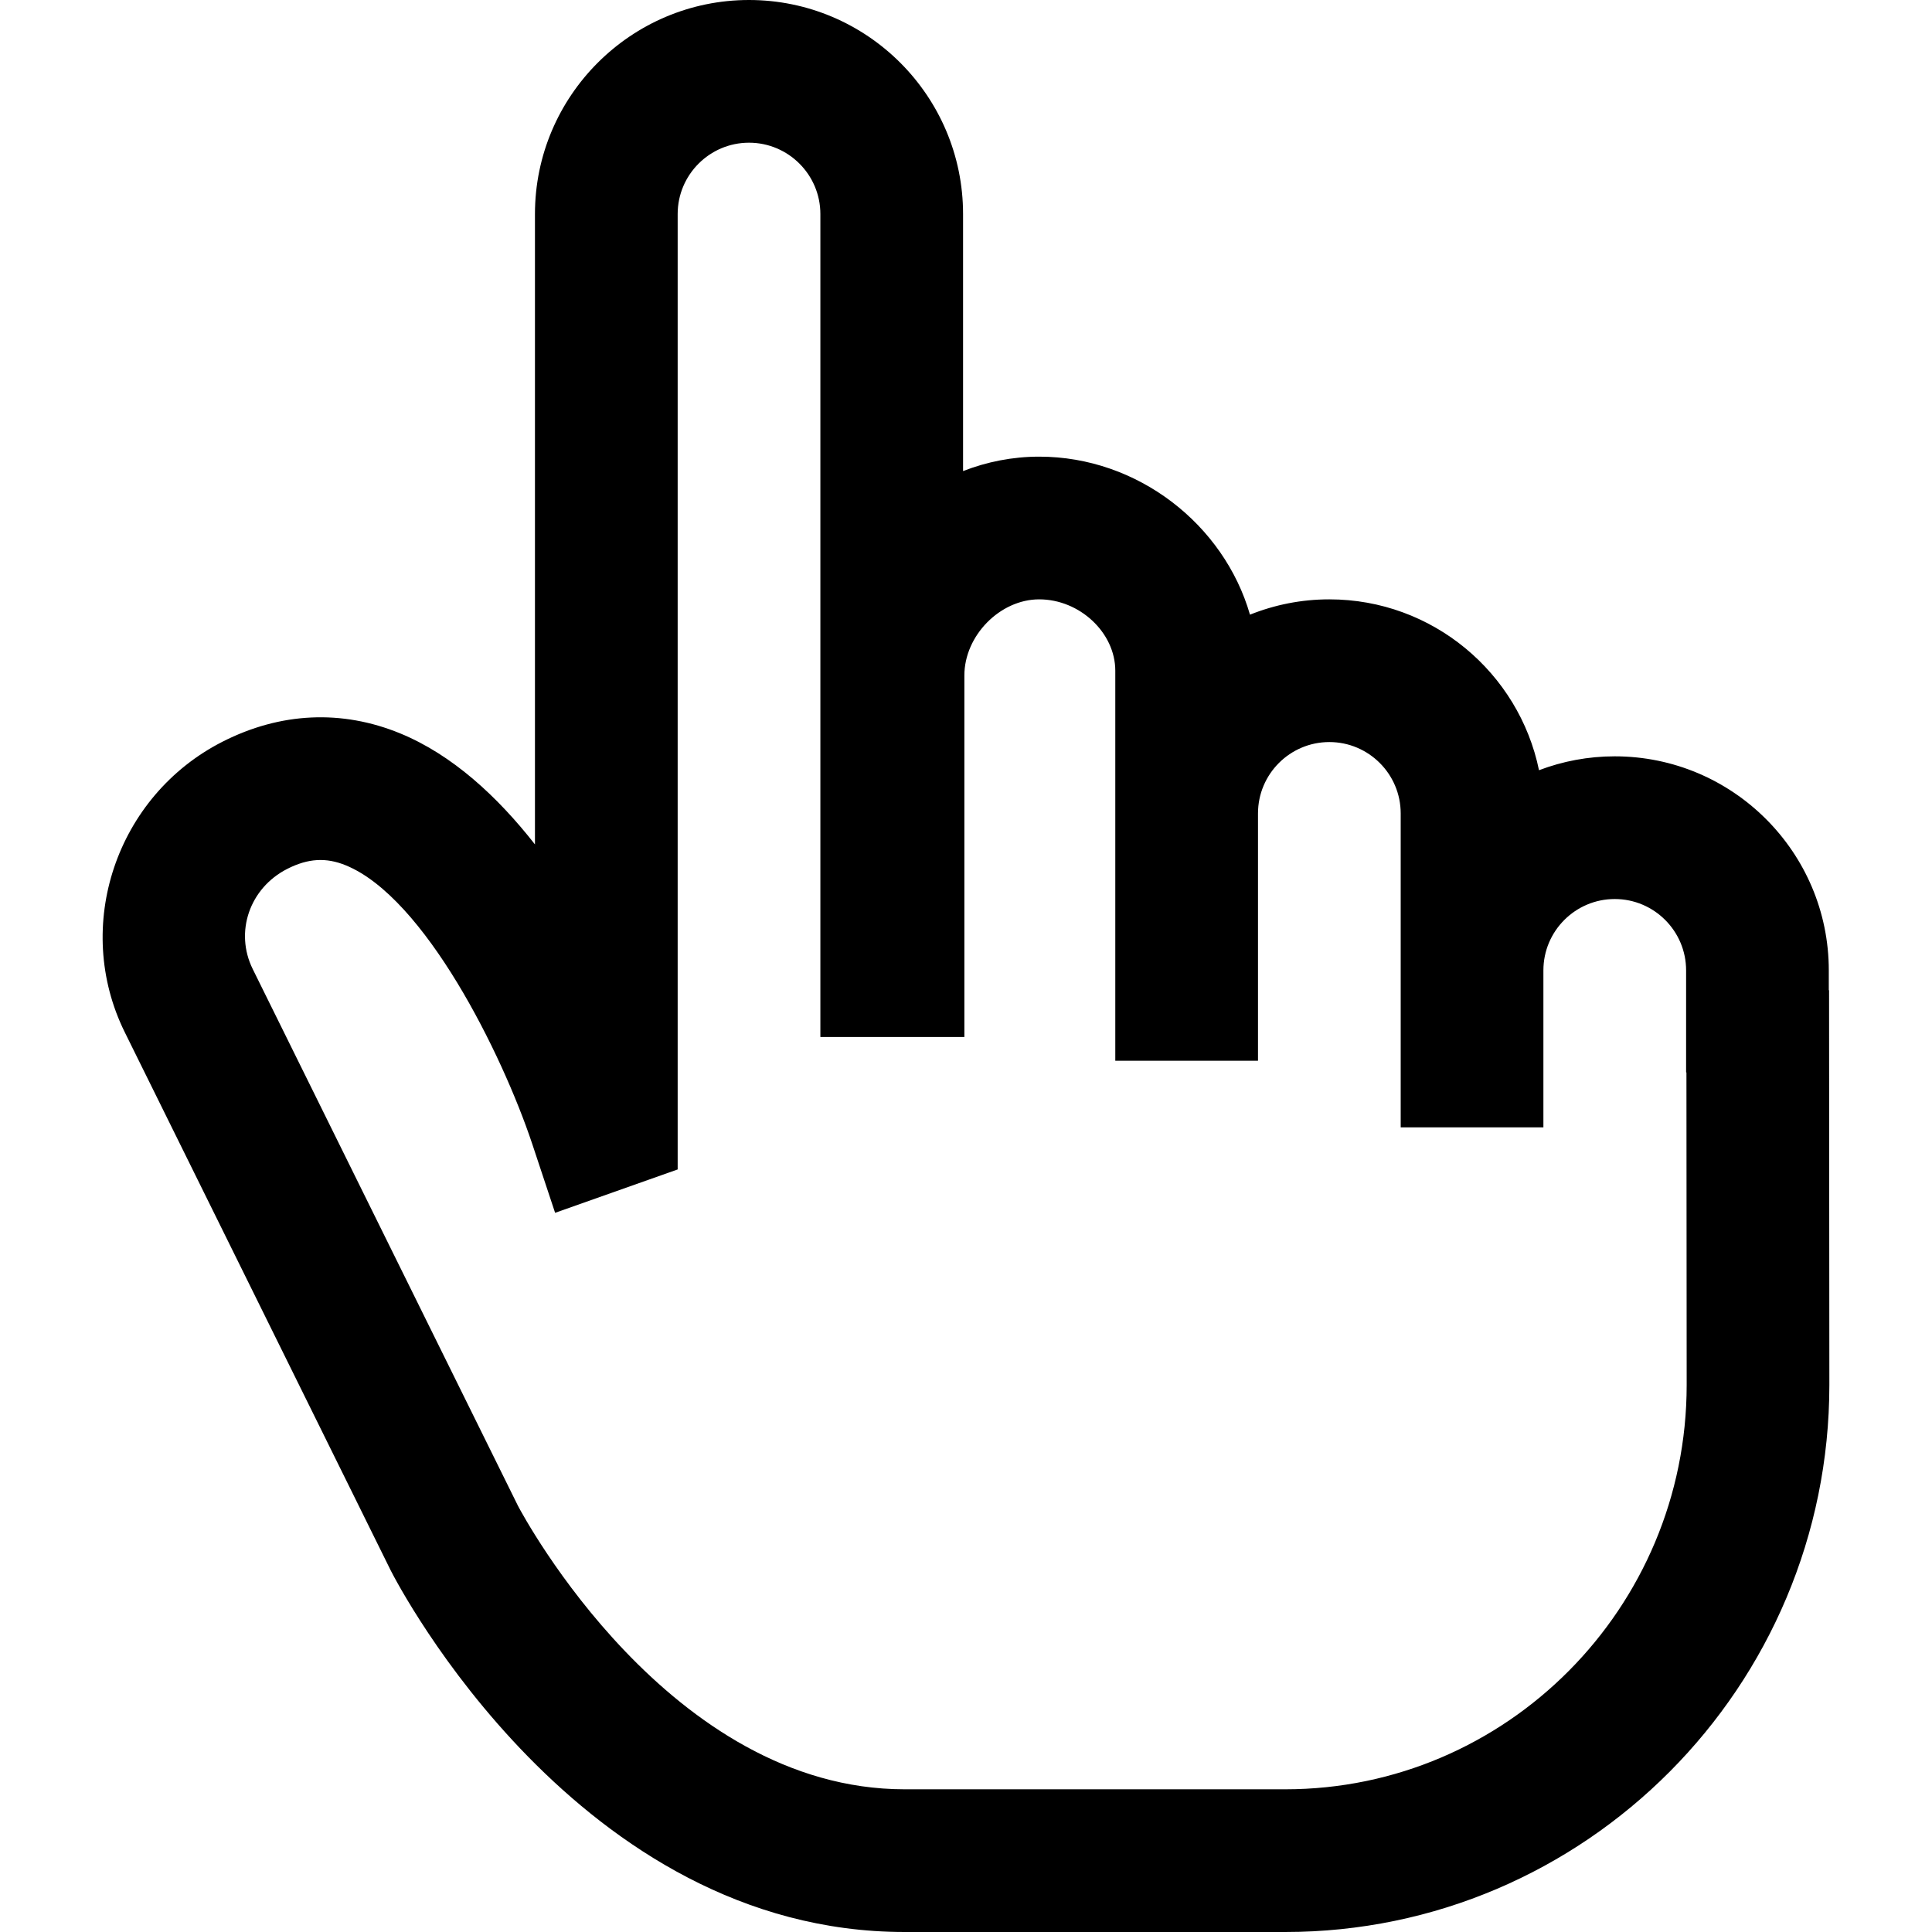
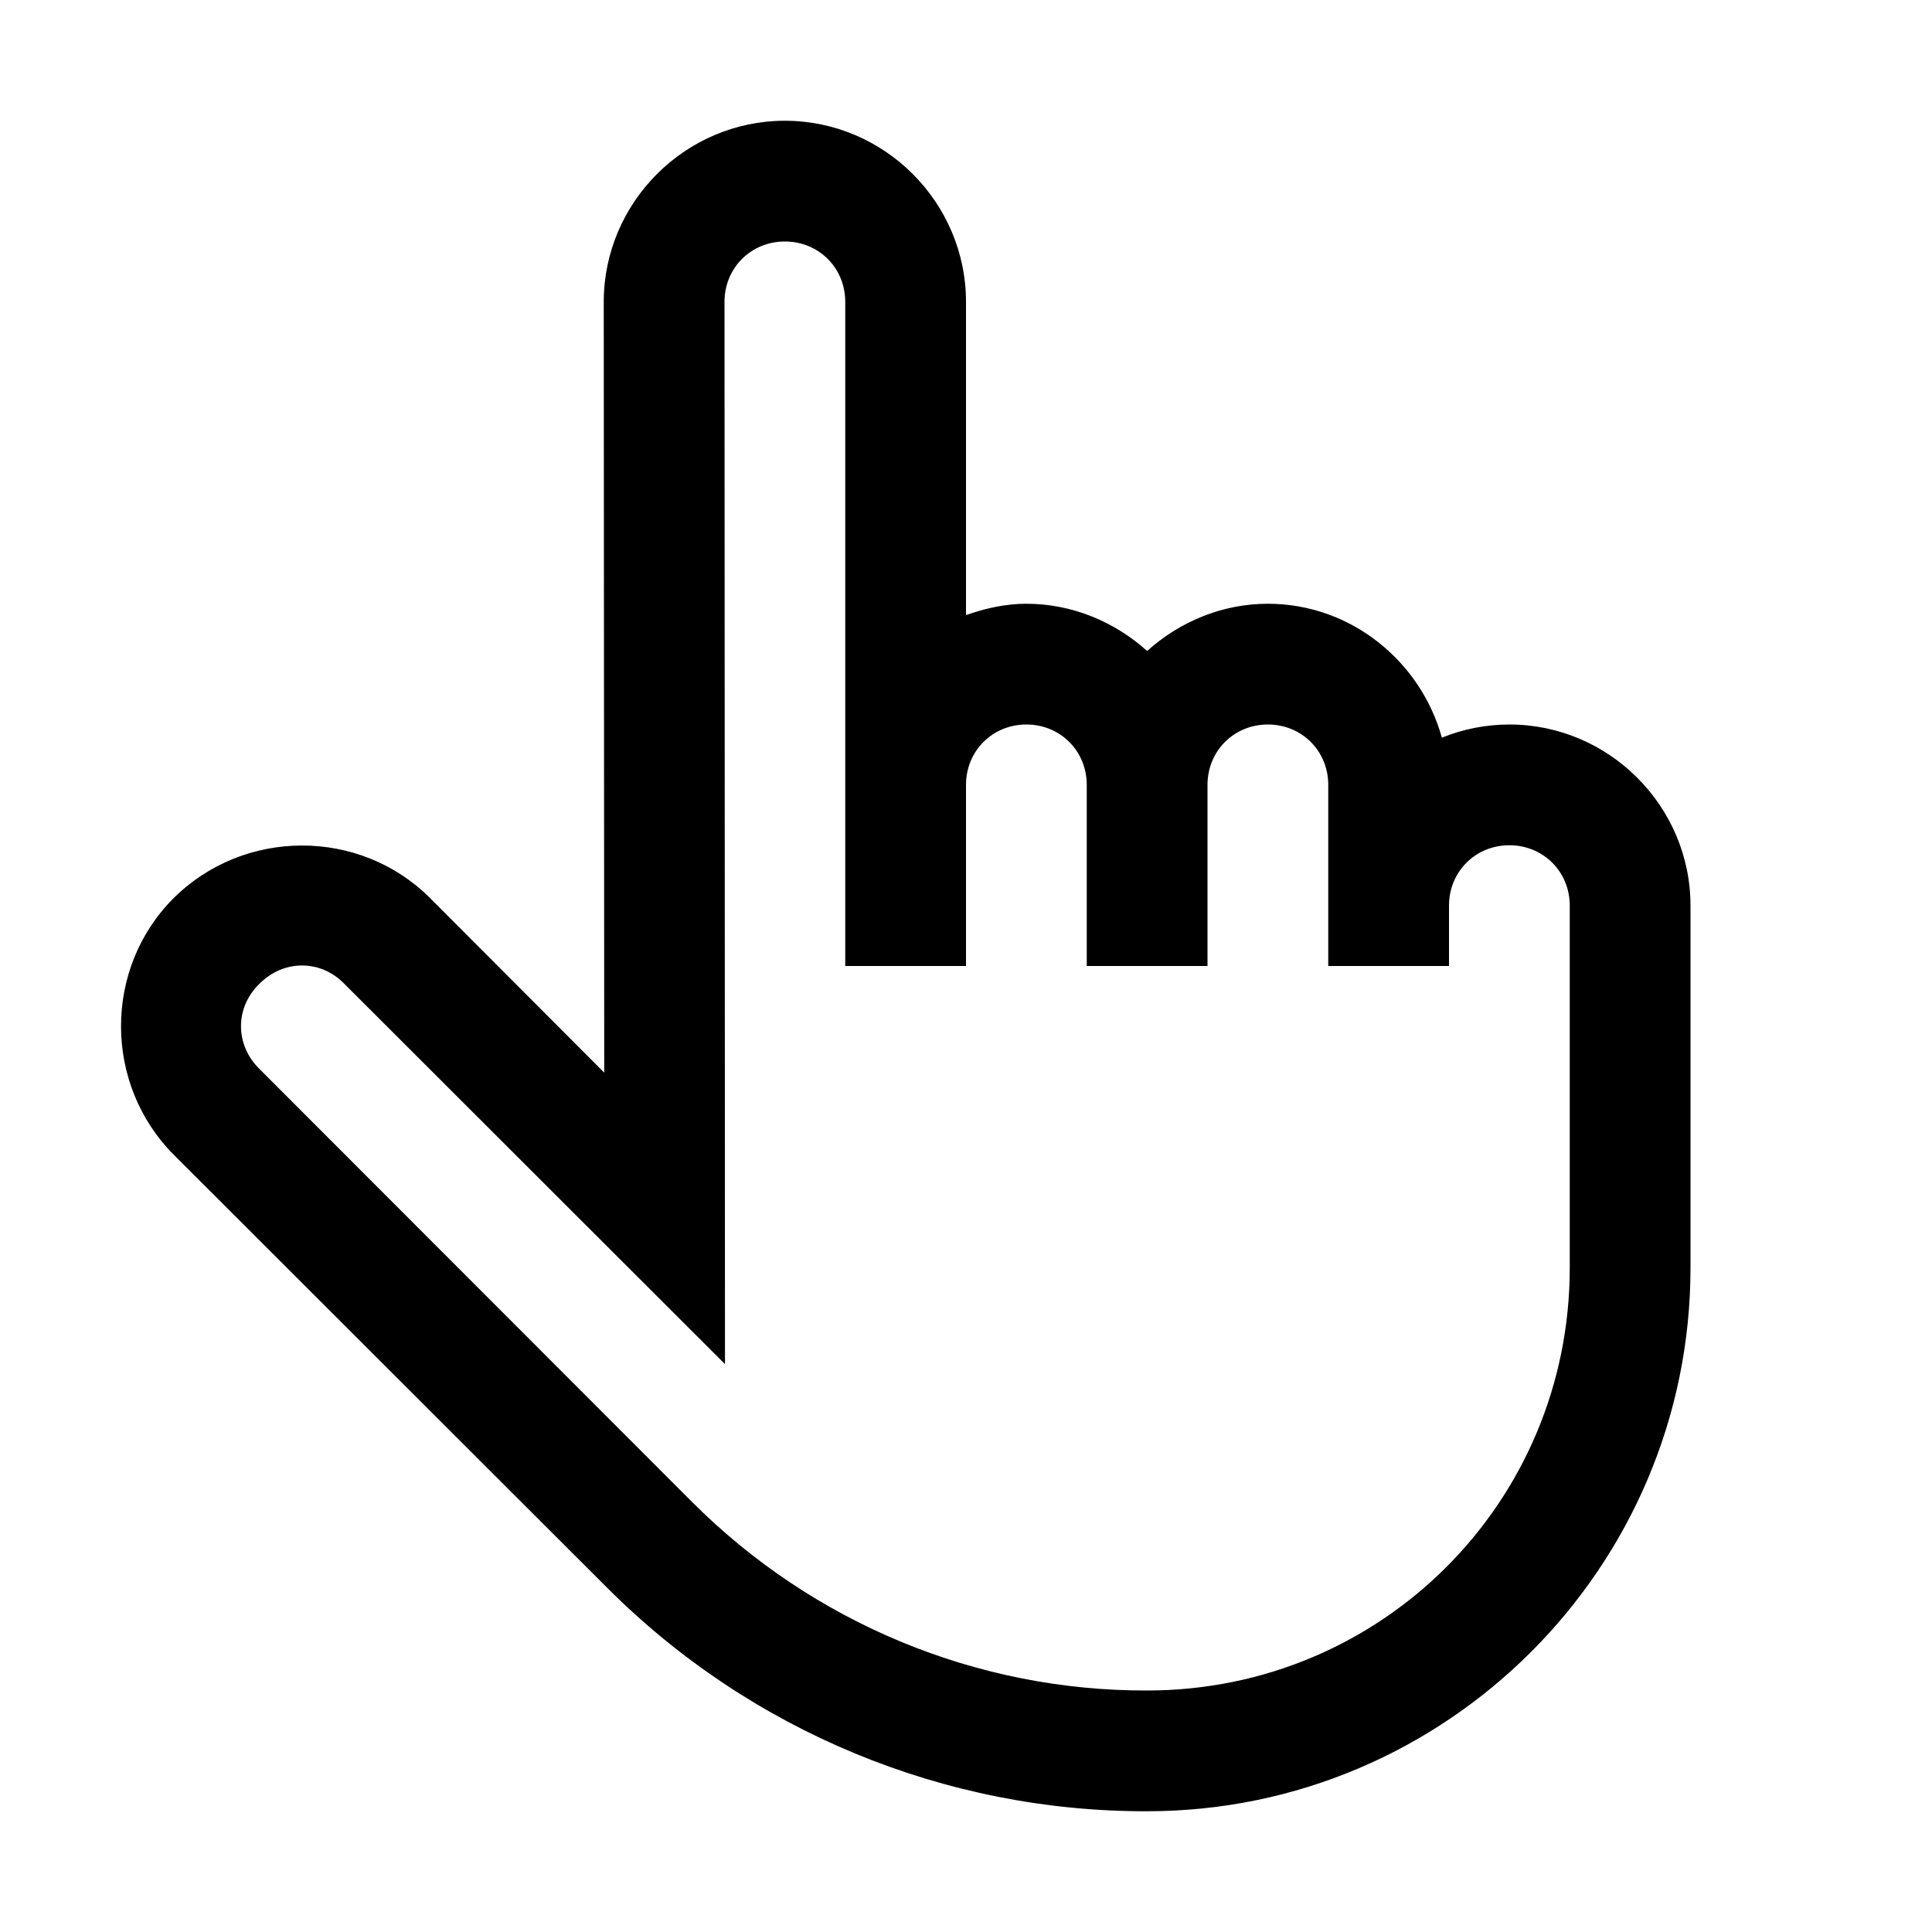
- <svg xmlns="http://www.w3.org/2000/svg" version="1.1" id="Capa_1" x="0px" y="0px" viewBox="0 0 203.079 203.079" style="enable-background:new 0 0 203.079 203.079;" xml:space="preserve">
-   <path d="M192.231,104.082V102c0-12.407-10.094-22.5-22.5-22.5c-2.802,0-5.484,0.519-7.961,1.459  C159.665,70.722,150.583,63,139.731,63c-2.947,0-5.76,0.575-8.341,1.61C128.667,55.162,119.624,48,109.231,48  c-2.798,0-5.496,0.541-8,1.516V22.5c0-12.407-10.094-22.5-22.5-22.5s-22.5,10.093-22.5,22.5v66.259  c-3.938-5.029-8.673-9.412-14.169-11.671c-6.133-2.52-12.587-2.219-18.667,0.872c-11.182,5.686-15.792,19.389-10.277,30.548  l27.95,56.563c0.79,1.552,19.731,38.008,54.023,38.008h40c31.54,0,57.199-25.794,57.199-57.506l-0.031-41.491H192.231z   M135.092,188.079h-40c-24.702,0-40.091-28.738-40.646-29.796l-27.88-56.42c-1.924-3.893-0.33-8.519,3.629-10.532  c2.182-1.11,4.081-1.223,6.158-0.372c8.281,3.395,16.41,19.756,19.586,29.265l2.41,7.259l12.883-4.559V22.5  c0-4.136,3.364-7.5,7.5-7.5s7.5,3.364,7.5,7.5V109h0.136h14.864h0.136V71c0-4.187,3.748-8,7.864-8c4.262,0,8,3.505,8,7.5v15v26h15  v-26c0-4.136,3.364-7.5,7.5-7.5s7.5,3.364,7.5,7.5V102v16.5h15V102c0-4.136,3.364-7.5,7.5-7.5s7.5,3.364,7.5,7.5v10.727h0.035  l0.025,32.852C177.291,169.014,158.36,188.079,135.092,188.079z" />
-   <g>
- </g>
-   <g>
- </g>
-   <g>
- </g>
-   <g>
- </g>
-   <g>
- </g>
-   <g>
- </g>
-   <g>
- </g>
-   <g>
- </g>
-   <g>
- </g>
-   <g>
- </g>
-   <g>
- </g>
-   <g>
- </g>
-   <g>
- </g>
-   <g>
- </g>
-   <g>
- </g>
+ <svg xmlns="http://www.w3.org/2000/svg" fill="#000000" viewBox="0 0 16 16" width="64px" height="64px">
+   <path d="M 6.5 1 C 5.676 1 5 1.676 5 2.5 L 5.004 8.883 L 3.562 7.438 C 2.98 6.855 2.02 6.859 1.438 7.438 C 0.855 8.02 0.859 8.98 1.438 9.562 L 5.031 13.152 C 6.215 14.336 7.824 15.004 9.5 15 C 11.98 15 14 12.98 14 10.5 L 14 7.5 C 14 6.676 13.324 6 12.5 6 C 12.305 6 12.113 6.039 11.941 6.109 C 11.766 5.477 11.188 5 10.5 5 C 10.117 5 9.766 5.152 9.5 5.391 C 9.234 5.152 8.883 5 8.5 5 C 8.324 5 8.156 5.039 8 5.094 L 8 2.5 C 8 1.676 7.324 1 6.5 1 Z M 6.5 2 C 6.781 2 7 2.219 7 2.5 L 7 8 L 8 8 L 8 6.5 C 8 6.219 8.219 6 8.5 6 C 8.781 6 9 6.219 9 6.5 L 9 8 L 10 8 L 10 6.5 C 10 6.219 10.219 6 10.5 6 C 10.781 6 11 6.219 11 6.5 L 11 8 L 12 8 L 12 7.5 C 12 7.219 12.219 7 12.5 7 C 12.781 7 13 7.219 13 7.5 L 13 10.5 C 13 12.441 11.441 14 9.5 14 C 8.09 14.004 6.734 13.441 5.734 12.441 L 2.148 8.852 C 1.945 8.652 1.945 8.344 2.148 8.148 C 2.348 7.945 2.656 7.945 2.852 8.148 L 6.004 11.297 L 6 2.5 C 6 2.219 6.219 2 6.5 2 Z" />
</svg>
